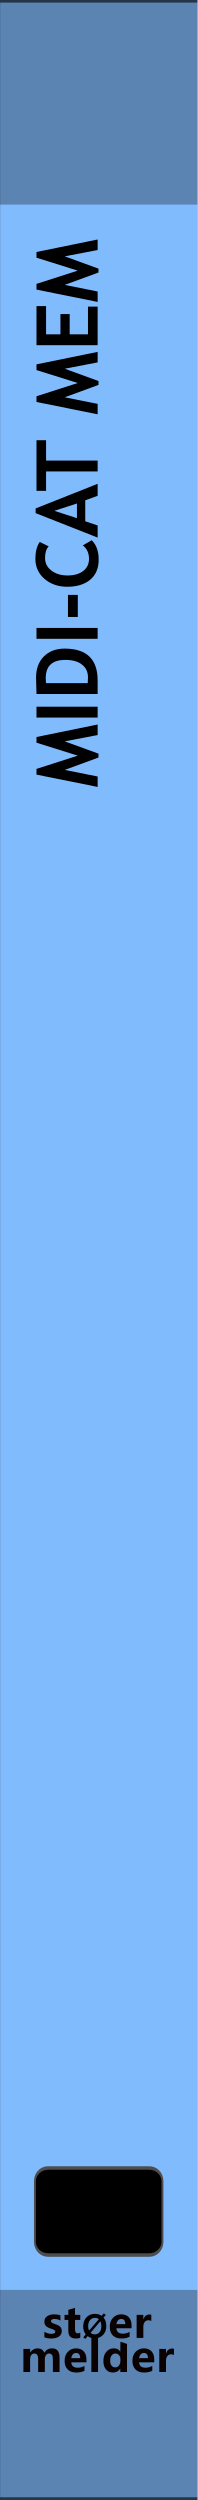
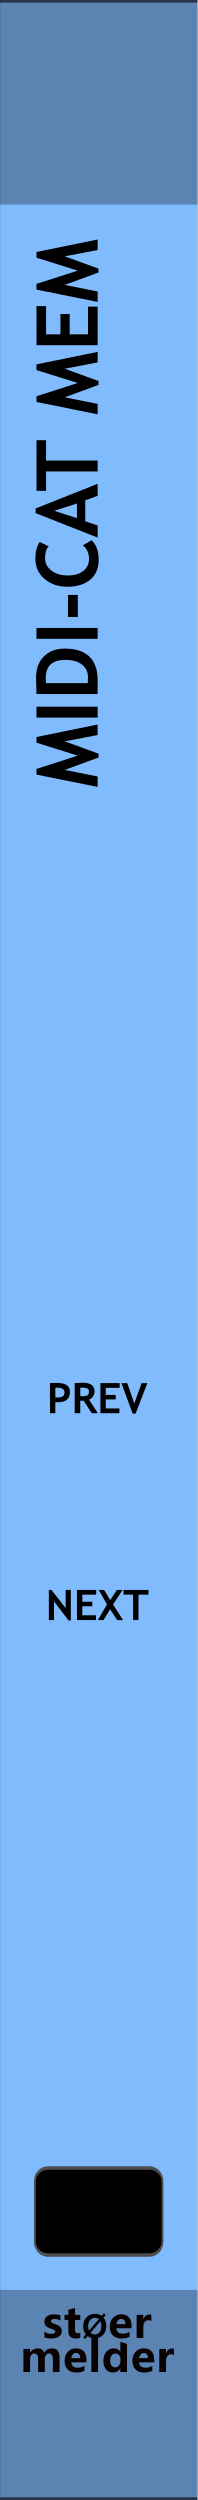
<svg xmlns="http://www.w3.org/2000/svg" width="100%" height="100%" viewBox="0 0 30 380" version="1.1" xml:space="preserve" style="fill-rule:evenodd;clip-rule:evenodd;stroke-linecap:round;stroke-linejoin:round;stroke-miterlimit:1.5;">
  <g id="panel" transform="matrix(0.834722,0,0,1.04324,-811.337,250.623)">
    <g transform="matrix(0.599002,0,0,0.958552,971.985,-240.242)">
      <rect x="0" y="0" width="60" height="380" style="fill:rgb(128,187,254);" />
    </g>
    <g transform="matrix(0.212535,0,0,1.76292,978.368,-852.772)">
      <rect x="-30.034" y="347.456" width="169.102" height="16.91" style="fill:rgb(4,4,4);fill-opacity:0.3;" />
    </g>
    <g transform="matrix(0.212535,0,0,1.81961,978.368,-538.829)">
      <rect x="-30.034" y="347.456" width="169.102" height="16.91" style="fill:rgb(4,4,4);fill-opacity:0.3;" />
    </g>
    <g transform="matrix(1.60469,0,0,25.5659,911.989,-292.473)">
      <rect x="37.388" y="2.043" width="22.397" height="14.247" style="fill:none;stroke:black;stroke-opacity:0.6;stroke-width:0.03px;" />
    </g>
    <g transform="matrix(0.72137,0,0,0.72137,275.731,27.4823)">
      <g transform="matrix(1.198,0,0,0.958552,893.633,-224.914)">
        <g transform="matrix(9,0,0,9,64.0056,347.267)">
-           <path d="M0.919,0L0.762,0L0.762,-0.308C0.762,-0.391 0.732,-0.432 0.671,-0.432C0.643,-0.432 0.62,-0.42 0.602,-0.395C0.583,-0.369 0.574,-0.339 0.574,-0.303L0.574,0L0.417,0L0.417,-0.312C0.417,-0.392 0.387,-0.432 0.327,-0.432C0.298,-0.432 0.274,-0.42 0.256,-0.396C0.238,-0.372 0.229,-0.341 0.229,-0.301L0.229,0L0.072,0L0.072,-0.54L0.229,-0.54L0.229,-0.456L0.231,-0.456C0.25,-0.486 0.275,-0.51 0.307,-0.528C0.338,-0.545 0.371,-0.553 0.405,-0.553C0.481,-0.553 0.533,-0.519 0.561,-0.451C0.603,-0.519 0.663,-0.553 0.743,-0.553C0.86,-0.553 0.919,-0.481 0.919,-0.335L0.919,0Z" style="fill:rgb(10,1,1);fill-rule:nonzero;" />
+           <path d="M0.919,-0L0.762,-0L0.762,-0.308C0.762,-0.391 0.732,-0.432 0.671,-0.432C0.643,-0.432 0.62,-0.42 0.602,-0.395C0.583,-0.369 0.574,-0.339 0.574,-0.303L0.574,-0L0.417,-0L0.417,-0.312C0.417,-0.392 0.387,-0.432 0.327,-0.432C0.298,-0.432 0.274,-0.42 0.256,-0.396C0.238,-0.372 0.229,-0.341 0.229,-0.301L0.229,-0L0.072,-0L0.072,-0.54L0.229,-0.54L0.229,-0.456L0.231,-0.456C0.25,-0.486 0.275,-0.51 0.307,-0.528C0.338,-0.545 0.371,-0.553 0.405,-0.553C0.481,-0.553 0.533,-0.519 0.561,-0.451C0.603,-0.519 0.663,-0.553 0.743,-0.553C0.86,-0.553 0.919,-0.481 0.919,-0.335L0.919,-0Z" style="fill:rgb(10,1,1);fill-rule:nonzero;" />
        </g>
        <g transform="matrix(9,0,0,9,72.978,347.267)">
          <path d="M0.551,-0.226L0.196,-0.226C0.201,-0.142 0.252,-0.1 0.347,-0.1C0.407,-0.1 0.459,-0.115 0.505,-0.144L0.505,-0.028C0.456,-0.001 0.391,0.013 0.312,0.013C0.226,0.013 0.159,-0.011 0.111,-0.06C0.063,-0.108 0.04,-0.176 0.04,-0.262C0.04,-0.348 0.065,-0.419 0.116,-0.472C0.167,-0.526 0.23,-0.553 0.307,-0.553C0.384,-0.553 0.443,-0.53 0.487,-0.484C0.53,-0.437 0.551,-0.374 0.551,-0.292L0.551,-0.226ZM0.404,-0.324C0.404,-0.405 0.372,-0.445 0.306,-0.445C0.279,-0.445 0.255,-0.434 0.234,-0.412C0.214,-0.39 0.201,-0.361 0.195,-0.324L0.404,-0.324Z" style="fill:rgb(10,1,1);fill-rule:nonzero;" />
        </g>
        <g transform="matrix(9,0,0,9,78.3513,347.267)">
          <rect x="0.069" y="-0.799" width="0.157" height="0.799" style="fill:rgb(10,1,1);fill-rule:nonzero;" />
        </g>
        <g transform="matrix(9,0,0,9,81.1494,347.267)">
-           <path d="M0.593,0L0.436,0L0.436,-0.076L0.433,-0.076C0.395,-0.017 0.339,0.013 0.264,0.013C0.195,0.013 0.141,-0.011 0.1,-0.06C0.06,-0.108 0.04,-0.174 0.04,-0.258C0.04,-0.346 0.062,-0.418 0.108,-0.472C0.153,-0.526 0.212,-0.553 0.286,-0.553C0.356,-0.553 0.405,-0.528 0.433,-0.477L0.436,-0.477L0.438,-0.707L0.593,-0.658L0.593,0ZM0.438,-0.306C0.438,-0.342 0.427,-0.372 0.405,-0.396C0.383,-0.42 0.356,-0.432 0.323,-0.432C0.284,-0.432 0.254,-0.417 0.232,-0.386C0.21,-0.356 0.199,-0.315 0.199,-0.263C0.199,-0.213 0.21,-0.175 0.231,-0.148C0.252,-0.121 0.281,-0.108 0.318,-0.108C0.353,-0.108 0.382,-0.122 0.404,-0.15C0.427,-0.179 0.438,-0.215 0.438,-0.261L0.438,-0.306Z" style="fill:rgb(10,1,1);fill-rule:nonzero;" />
+           <path d="M0.593,-0L0.436,-0L0.436,-0.076L0.433,-0.076C0.395,-0.017 0.339,0.013 0.264,0.013C0.195,0.013 0.141,-0.011 0.1,-0.06C0.06,-0.108 0.04,-0.174 0.04,-0.258C0.04,-0.346 0.062,-0.418 0.108,-0.472C0.153,-0.526 0.212,-0.553 0.286,-0.553C0.356,-0.553 0.405,-0.528 0.433,-0.477L0.436,-0.477L0.438,-0.707L0.593,-0.658L0.593,-0ZM0.438,-0.306C0.438,-0.342 0.427,-0.372 0.405,-0.396C0.383,-0.42 0.356,-0.432 0.323,-0.432C0.284,-0.432 0.254,-0.417 0.232,-0.386C0.21,-0.356 0.199,-0.315 0.199,-0.263C0.199,-0.213 0.21,-0.175 0.231,-0.148C0.252,-0.121 0.281,-0.108 0.318,-0.108C0.353,-0.108 0.382,-0.122 0.404,-0.15C0.427,-0.179 0.438,-0.215 0.438,-0.261L0.438,-0.306Z" style="fill:rgb(10,1,1);fill-rule:nonzero;" />
        </g>
        <g transform="matrix(9,0,0,9,87.2654,347.267)">
          <path d="M0.551,-0.226L0.196,-0.226C0.201,-0.142 0.252,-0.1 0.347,-0.1C0.407,-0.1 0.459,-0.115 0.505,-0.144L0.505,-0.028C0.456,-0.001 0.391,0.013 0.312,0.013C0.226,0.013 0.159,-0.011 0.111,-0.06C0.063,-0.108 0.04,-0.176 0.04,-0.262C0.04,-0.348 0.065,-0.419 0.116,-0.472C0.167,-0.526 0.23,-0.553 0.307,-0.553C0.384,-0.553 0.443,-0.53 0.487,-0.484C0.53,-0.437 0.551,-0.374 0.551,-0.292L0.551,-0.226ZM0.404,-0.324C0.404,-0.405 0.372,-0.445 0.306,-0.445C0.279,-0.445 0.255,-0.434 0.234,-0.412C0.214,-0.39 0.201,-0.361 0.195,-0.324L0.404,-0.324Z" style="fill:rgb(10,1,1);fill-rule:nonzero;" />
        </g>
        <g transform="matrix(9,0,0,9,92.6386,347.267)">
-           <path d="M0.416,-0.397C0.397,-0.408 0.374,-0.414 0.346,-0.414C0.31,-0.414 0.282,-0.4 0.261,-0.373C0.24,-0.345 0.229,-0.308 0.229,-0.26L0.229,0L0.072,0L0.072,-0.54L0.229,-0.54L0.229,-0.438L0.231,-0.438C0.257,-0.512 0.305,-0.549 0.374,-0.549C0.392,-0.549 0.406,-0.547 0.416,-0.543L0.416,-0.397Z" style="fill:rgb(10,1,1);fill-rule:nonzero;" />
+           <path d="M0.416,-0.397C0.397,-0.408 0.374,-0.414 0.346,-0.414C0.31,-0.414 0.282,-0.4 0.261,-0.373C0.24,-0.345 0.229,-0.308 0.229,-0.26L0.229,-0L0.072,-0L0.072,-0.54L0.229,-0.54L0.229,-0.438L0.231,-0.438C0.257,-0.512 0.305,-0.549 0.374,-0.549C0.392,-0.549 0.406,-0.547 0.416,-0.543L0.416,-0.397Z" style="fill:rgb(10,1,1);fill-rule:nonzero;" />
        </g>
      </g>
      <g transform="matrix(1.198,0,0,0.958552,893.495,-231.786)">
        <g transform="matrix(9,0,0,9,68.6657,347.267)">
          <path d="M0.058,-0.145C0.112,-0.112 0.165,-0.096 0.216,-0.096C0.281,-0.096 0.314,-0.113 0.314,-0.148C0.314,-0.173 0.287,-0.193 0.233,-0.21C0.166,-0.231 0.12,-0.254 0.095,-0.28C0.07,-0.305 0.058,-0.34 0.058,-0.383C0.058,-0.436 0.079,-0.478 0.122,-0.508C0.165,-0.538 0.221,-0.553 0.291,-0.553C0.34,-0.553 0.388,-0.546 0.434,-0.531L0.434,-0.407C0.392,-0.432 0.346,-0.444 0.295,-0.444C0.27,-0.444 0.25,-0.44 0.235,-0.431C0.22,-0.422 0.212,-0.41 0.212,-0.396C0.212,-0.371 0.235,-0.351 0.28,-0.335C0.329,-0.319 0.366,-0.304 0.39,-0.291C0.415,-0.278 0.434,-0.26 0.447,-0.238C0.459,-0.216 0.466,-0.191 0.466,-0.163C0.466,-0.107 0.444,-0.064 0.399,-0.033C0.354,-0.002 0.295,0.013 0.22,0.013C0.162,0.013 0.107,0.004 0.058,-0.015L0.058,-0.145Z" style="fill:rgb(10,1,1);fill-rule:nonzero;" />
        </g>
        <g transform="matrix(9,0,0,9,73.2436,347.267)">
          <path d="M0.39,-0.006C0.366,0.007 0.33,0.013 0.282,0.013C0.167,0.013 0.11,-0.047 0.11,-0.167L0.11,-0.422L0.021,-0.422L0.021,-0.54L0.11,-0.54L0.11,-0.659L0.267,-0.704L0.267,-0.54L0.39,-0.54L0.39,-0.422L0.267,-0.422L0.267,-0.195C0.267,-0.137 0.289,-0.108 0.335,-0.108C0.353,-0.108 0.371,-0.114 0.39,-0.124L0.39,-0.006Z" style="fill:rgb(10,1,1);fill-rule:nonzero;" />
        </g>
        <g transform="matrix(6.6,0,0,6.6,77.1051,347.267)">
          <path d="M0.106,0.032L0.043,-0.021L0.122,-0.115C0.067,-0.183 0.04,-0.268 0.04,-0.368C0.04,-0.487 0.075,-0.584 0.144,-0.658C0.213,-0.732 0.305,-0.769 0.418,-0.769C0.5,-0.769 0.571,-0.748 0.63,-0.706L0.698,-0.785L0.761,-0.733L0.689,-0.65C0.748,-0.581 0.778,-0.493 0.778,-0.384C0.778,-0.266 0.743,-0.17 0.674,-0.097C0.605,-0.023 0.516,0.013 0.406,0.013C0.32,0.013 0.246,-0.011 0.182,-0.059L0.106,0.032ZM0.54,-0.6C0.506,-0.628 0.463,-0.642 0.413,-0.642C0.349,-0.642 0.297,-0.617 0.258,-0.569C0.218,-0.52 0.199,-0.455 0.199,-0.375C0.199,-0.319 0.208,-0.273 0.227,-0.234L0.54,-0.6ZM0.275,-0.165C0.311,-0.131 0.356,-0.114 0.409,-0.114C0.473,-0.114 0.524,-0.137 0.563,-0.184C0.601,-0.231 0.62,-0.294 0.62,-0.374C0.62,-0.435 0.61,-0.488 0.588,-0.533L0.275,-0.165Z" style="fill-rule:nonzero;" />
        </g>
        <g transform="matrix(9,0,0,9,82.6053,347.267)">
          <path d="M0.551,-0.226L0.196,-0.226C0.201,-0.142 0.252,-0.1 0.347,-0.1C0.407,-0.1 0.459,-0.115 0.505,-0.144L0.505,-0.028C0.456,-0.001 0.391,0.013 0.312,0.013C0.226,0.013 0.159,-0.011 0.111,-0.06C0.063,-0.108 0.04,-0.176 0.04,-0.262C0.04,-0.348 0.065,-0.419 0.116,-0.472C0.167,-0.526 0.23,-0.553 0.307,-0.553C0.384,-0.553 0.443,-0.53 0.487,-0.484C0.53,-0.437 0.551,-0.374 0.551,-0.292L0.551,-0.226ZM0.404,-0.324C0.404,-0.405 0.372,-0.445 0.306,-0.445C0.279,-0.445 0.255,-0.434 0.234,-0.412C0.214,-0.39 0.201,-0.361 0.195,-0.324L0.404,-0.324Z" style="fill:rgb(10,1,1);fill-rule:nonzero;" />
        </g>
        <g transform="matrix(9,0,0,9,87.9786,347.267)">
-           <path d="M0.416,-0.397C0.397,-0.408 0.374,-0.414 0.346,-0.414C0.31,-0.414 0.282,-0.4 0.261,-0.373C0.24,-0.345 0.229,-0.308 0.229,-0.26L0.229,0L0.072,0L0.072,-0.54L0.229,-0.54L0.229,-0.438L0.231,-0.438C0.257,-0.512 0.305,-0.549 0.374,-0.549C0.392,-0.549 0.406,-0.547 0.416,-0.543L0.416,-0.397Z" style="fill:rgb(10,1,1);fill-rule:nonzero;" />
+           <path d="M0.416,-0.397C0.397,-0.408 0.374,-0.414 0.346,-0.414C0.31,-0.414 0.282,-0.4 0.261,-0.373C0.24,-0.345 0.229,-0.308 0.229,-0.26L0.229,-0L0.072,-0L0.072,-0.54L0.229,-0.54L0.229,-0.438L0.231,-0.438C0.257,-0.512 0.305,-0.549 0.374,-0.549C0.392,-0.549 0.406,-0.547 0.416,-0.543L0.416,-0.397Z" style="fill:rgb(10,1,1);fill-rule:nonzero;" />
        </g>
      </g>
    </g>
    <g transform="matrix(7.33566e-17,-0.958552,1.198,5.86944e-17,989.765,-147.985)">
      <g transform="matrix(13,0,0,13,-23.5054,0)">
        <path d="M0.74,0L0.617,0L0.543,-0.385L0.399,0.01L0.354,0.01L0.209,-0.385L0.132,0L0.01,0L0.154,-0.715L0.221,-0.715L0.376,-0.233L0.527,-0.715L0.594,-0.715L0.74,0Z" style="fill-rule:nonzero;" />
      </g>
      <g transform="matrix(13,0,0,13,-13.8189,0)">
        <rect x="0.076" y="-0.715" width="0.127" height="0.715" style="fill-rule:nonzero;" />
      </g>
      <g transform="matrix(13,0,0,13,-10.2007,0)">
-         <path d="M0.232,0L0.073,0L0.073,-0.715C0.174,-0.718 0.238,-0.72 0.264,-0.72C0.368,-0.72 0.451,-0.69 0.512,-0.629C0.573,-0.568 0.604,-0.487 0.604,-0.386C0.604,-0.129 0.48,0 0.232,0ZM0.2,-0.604L0.2,-0.116C0.221,-0.114 0.243,-0.113 0.267,-0.113C0.331,-0.113 0.381,-0.136 0.417,-0.183C0.454,-0.229 0.472,-0.294 0.472,-0.378C0.472,-0.531 0.401,-0.607 0.258,-0.607C0.245,-0.607 0.225,-0.606 0.2,-0.604Z" style="fill-rule:nonzero;" />
+         <path d="M0.232,-0L0.073,-0L0.073,-0.715C0.174,-0.718 0.238,-0.72 0.264,-0.72C0.368,-0.72 0.451,-0.69 0.512,-0.629C0.573,-0.568 0.604,-0.487 0.604,-0.386C0.604,-0.129 0.48,-0 0.232,-0ZM0.2,-0.604L0.2,-0.116C0.221,-0.114 0.243,-0.113 0.267,-0.113C0.331,-0.113 0.381,-0.136 0.417,-0.183C0.454,-0.229 0.472,-0.294 0.472,-0.378C0.472,-0.531 0.401,-0.607 0.258,-0.607C0.245,-0.607 0.225,-0.606 0.2,-0.604Z" style="fill-rule:nonzero;" />
      </g>
      <g transform="matrix(13,0,0,13,-1.84717,0)">
        <rect x="0.076" y="-0.715" width="0.127" height="0.715" style="fill-rule:nonzero;" />
      </g>
      <g transform="matrix(13,0,0,13,1.771,0)">
        <rect x="0.053" y="-0.347" width="0.258" height="0.115" style="fill-rule:nonzero;" />
      </g>
      <g transform="matrix(13,0,0,13,6.54443,0)">
        <path d="M0.563,-0.677L0.511,-0.572C0.483,-0.601 0.437,-0.615 0.375,-0.615C0.315,-0.615 0.266,-0.59 0.228,-0.54C0.19,-0.49 0.171,-0.427 0.171,-0.35C0.171,-0.274 0.189,-0.213 0.224,-0.168C0.259,-0.123 0.306,-0.101 0.365,-0.101C0.433,-0.101 0.485,-0.125 0.523,-0.173L0.583,-0.07C0.531,-0.015 0.455,0.012 0.355,0.012C0.255,0.012 0.177,-0.021 0.122,-0.086C0.067,-0.152 0.039,-0.242 0.039,-0.355C0.039,-0.461 0.07,-0.55 0.131,-0.621C0.192,-0.692 0.271,-0.728 0.367,-0.728C0.449,-0.728 0.514,-0.711 0.563,-0.677Z" style="fill-rule:nonzero;" />
      </g>
      <g transform="matrix(13,0,0,13,14.498,0)">
-         <path d="M0.491,0L0.438,-0.145L0.193,-0.145L0.144,0L0.002,0L0.288,-0.725L0.343,-0.725L0.631,0L0.491,0ZM0.315,-0.506L0.229,-0.242L0.401,-0.242L0.315,-0.506Z" style="fill-rule:nonzero;" />
+         <path d="M0.491,-0L0.438,-0.145L0.193,-0.145L0.144,-0L0.002,-0L0.288,-0.725L0.343,-0.725L0.631,-0L0.491,-0ZM0.315,-0.506L0.229,-0.242L0.401,-0.242L0.315,-0.506Z" style="fill-rule:nonzero;" />
      </g>
      <g transform="matrix(13,0,0,13,21.4995,0)">
-         <path d="M0.364,-0.603L0.364,0L0.237,0L0.237,-0.603L0.01,-0.603L0.01,-0.715L0.602,-0.715L0.602,-0.603L0.364,-0.603Z" style="fill-rule:nonzero;" />
+         <path d="M0.364,-0.603L0.364,-0L0.237,-0L0.237,-0.603L0.01,-0.603L0.01,-0.715L0.602,-0.715L0.602,-0.603L0.364,-0.603Z" style="fill-rule:nonzero;" />
      </g>
      <g transform="matrix(13,0,0,13,33.1348,0)">
        <path d="M0.74,0L0.617,0L0.543,-0.385L0.399,0.01L0.354,0.01L0.209,-0.385L0.132,0L0.01,0L0.154,-0.715L0.221,-0.715L0.376,-0.233L0.527,-0.715L0.594,-0.715L0.74,0Z" style="fill-rule:nonzero;" />
      </g>
      <g transform="matrix(13,0,0,13,42.8213,0)">
-         <path d="M0.2,-0.603L0.2,-0.435L0.437,-0.435L0.437,-0.327L0.2,-0.327L0.2,-0.113L0.524,-0.113L0.524,0L0.073,0L0.073,-0.715L0.53,-0.715L0.53,-0.603L0.2,-0.603Z" style="fill-rule:nonzero;" />
+         <path d="M0.2,-0.603L0.2,-0.435L0.437,-0.435L0.437,-0.327L0.2,-0.327L0.2,-0.113L0.524,-0.113L0.524,-0L0.073,-0L0.073,-0.715L0.53,-0.715L0.53,-0.603L0.2,-0.603Z" style="fill-rule:nonzero;" />
      </g>
      <g transform="matrix(13,0,0,13,50.2163,0)">
        <path d="M0.74,0L0.617,0L0.543,-0.385L0.399,0.01L0.354,0.01L0.209,-0.385L0.132,0L0.01,0L0.154,-0.715L0.221,-0.715L0.376,-0.233L0.527,-0.715L0.594,-0.715L0.74,0Z" style="fill-rule:nonzero;" />
      </g>
    </g>
    <g transform="matrix(0.917948,0,0,1.34672,966.566,-201.542)">
      <path d="M38.128,207.245C38.128,206.459 36.958,205.822 35.517,205.822L15.441,205.822C14.001,205.822 12.831,206.459 12.831,207.245L12.831,213.815C12.831,214.601 14.001,215.238 15.441,215.238L35.517,215.238C36.958,215.238 38.128,214.601 38.128,213.815L38.128,207.245Z" style="stroke:rgb(77,77,77);stroke-width:0.38px;stroke-linecap:square;" />
    </g>
+     <g transform="matrix(1.198,0,0,0.958552,940.281,-84.0726)">
+       <g transform="matrix(6.4,0,0,6.4,33.595,51.8924)">
+         <path d="M0.2,-0.263L0.2,-0L0.073,-0L0.073,-0.715C0.158,-0.718 0.207,-0.72 0.222,-0.72C0.335,-0.72 0.417,-0.703 0.469,-0.668C0.522,-0.634 0.548,-0.579 0.548,-0.506C0.548,-0.342 0.451,-0.26 0.258,-0.26C0.243,-0.26 0.224,-0.261 0.2,-0.263ZM0.2,-0.605L0.2,-0.376C0.222,-0.374 0.239,-0.373 0.251,-0.373C0.309,-0.373 0.351,-0.382 0.378,-0.402C0.405,-0.421 0.418,-0.452 0.418,-0.496C0.418,-0.57 0.358,-0.607 0.239,-0.607C0.225,-0.607 0.213,-0.607 0.2,-0.605Z" style="fill-rule:nonzero;" />
+       </g>
+       <g transform="matrix(6.4,0,0,6.4,37.3512,51.8924)">
+         <path d="M0.477,-0L0.286,-0.295C0.266,-0.296 0.24,-0.297 0.205,-0.299L0.205,-0L0.073,-0L0.073,-0.715C0.08,-0.715 0.108,-0.717 0.156,-0.719C0.204,-0.721 0.242,-0.723 0.271,-0.723C0.453,-0.723 0.544,-0.652 0.544,-0.512C0.544,-0.469 0.531,-0.431 0.506,-0.396C0.481,-0.361 0.45,-0.337 0.412,-0.322L0.623,-0L0.477,-0ZM0.205,-0.605L0.205,-0.406C0.229,-0.404 0.246,-0.403 0.259,-0.403C0.312,-0.403 0.351,-0.411 0.375,-0.426C0.4,-0.441 0.412,-0.47 0.412,-0.513C0.412,-0.548 0.399,-0.573 0.373,-0.587C0.346,-0.601 0.305,-0.608 0.248,-0.608C0.234,-0.608 0.22,-0.607 0.205,-0.605Z" style="fill-rule:nonzero;" />
+       </g>
+       <g transform="matrix(6.4,0,0,6.4,41.2606,51.8924)">
+         <path d="M0.2,-0.603L0.2,-0.435L0.437,-0.435L0.437,-0.327L0.2,-0.327L0.2,-0.113L0.524,-0.113L0.524,-0L0.073,-0L0.073,-0.715L0.53,-0.715L0.53,-0.603L0.2,-0.603Z" style="fill-rule:nonzero;" />
+       </g>
+       <g transform="matrix(6.4,0,0,6.4,44.9012,51.8924)">
+         <path d="M0.34,0.01L0.27,0.01L0.002,-0.715L0.142,-0.715L0.308,-0.232L0.482,-0.715L0.619,-0.715L0.34,0.01Z" style="fill-rule:nonzero;" />
+       </g>
+     </g>
+     <g transform="matrix(1.198,0,0,0.958552,940.309,-53.9363)">
+       <g transform="matrix(6.4,0,0,6.4,33.4012,51.8924)">
+         <path d="M0.542,0.01L0.195,-0.443L0.195,0L0.073,0L0.073,-0.715L0.134,-0.715L0.472,-0.284L0.472,-0.715L0.594,-0.715L0.594,0.01L0.542,0.01Z" style="fill-rule:nonzero;" />
+       </g>
+       <g transform="matrix(6.4,0,0,6.4,37.6731,51.8924)">
+         <path d="M0.2,-0.603L0.2,-0.435L0.437,-0.435L0.437,-0.327L0.2,-0.327L0.2,-0.113L0.524,-0.113L0.524,-0L0.073,-0L0.073,-0.715L0.53,-0.715L0.53,-0.603L0.2,-0.603Z" style="fill-rule:nonzero;" />
+       </g>
+       <g transform="matrix(6.4,0,0,6.4,41.3137,51.8924)">
+         <path d="M0.46,-0L0.291,-0.257L0.135,-0L0.002,-0L0.217,-0.371L0.02,-0.716L0.149,-0.715L0.294,-0.474L0.454,-0.715L0.587,-0.715L0.36,-0.369L0.598,-0L0.46,-0Z" style="fill-rule:nonzero;" />
+       </g>
+       <g transform="matrix(6.4,0,0,6.4,45.1575,51.8924)">
+         <path d="M0.364,-0.603L0.364,-0L0.237,-0L0.237,-0.603L0.01,-0.603L0.01,-0.715L0.602,-0.715L0.602,-0.603L0.364,-0.603Z" style="fill-rule:nonzero;" />
+       </g>
+     </g>
  </g>
</svg>
